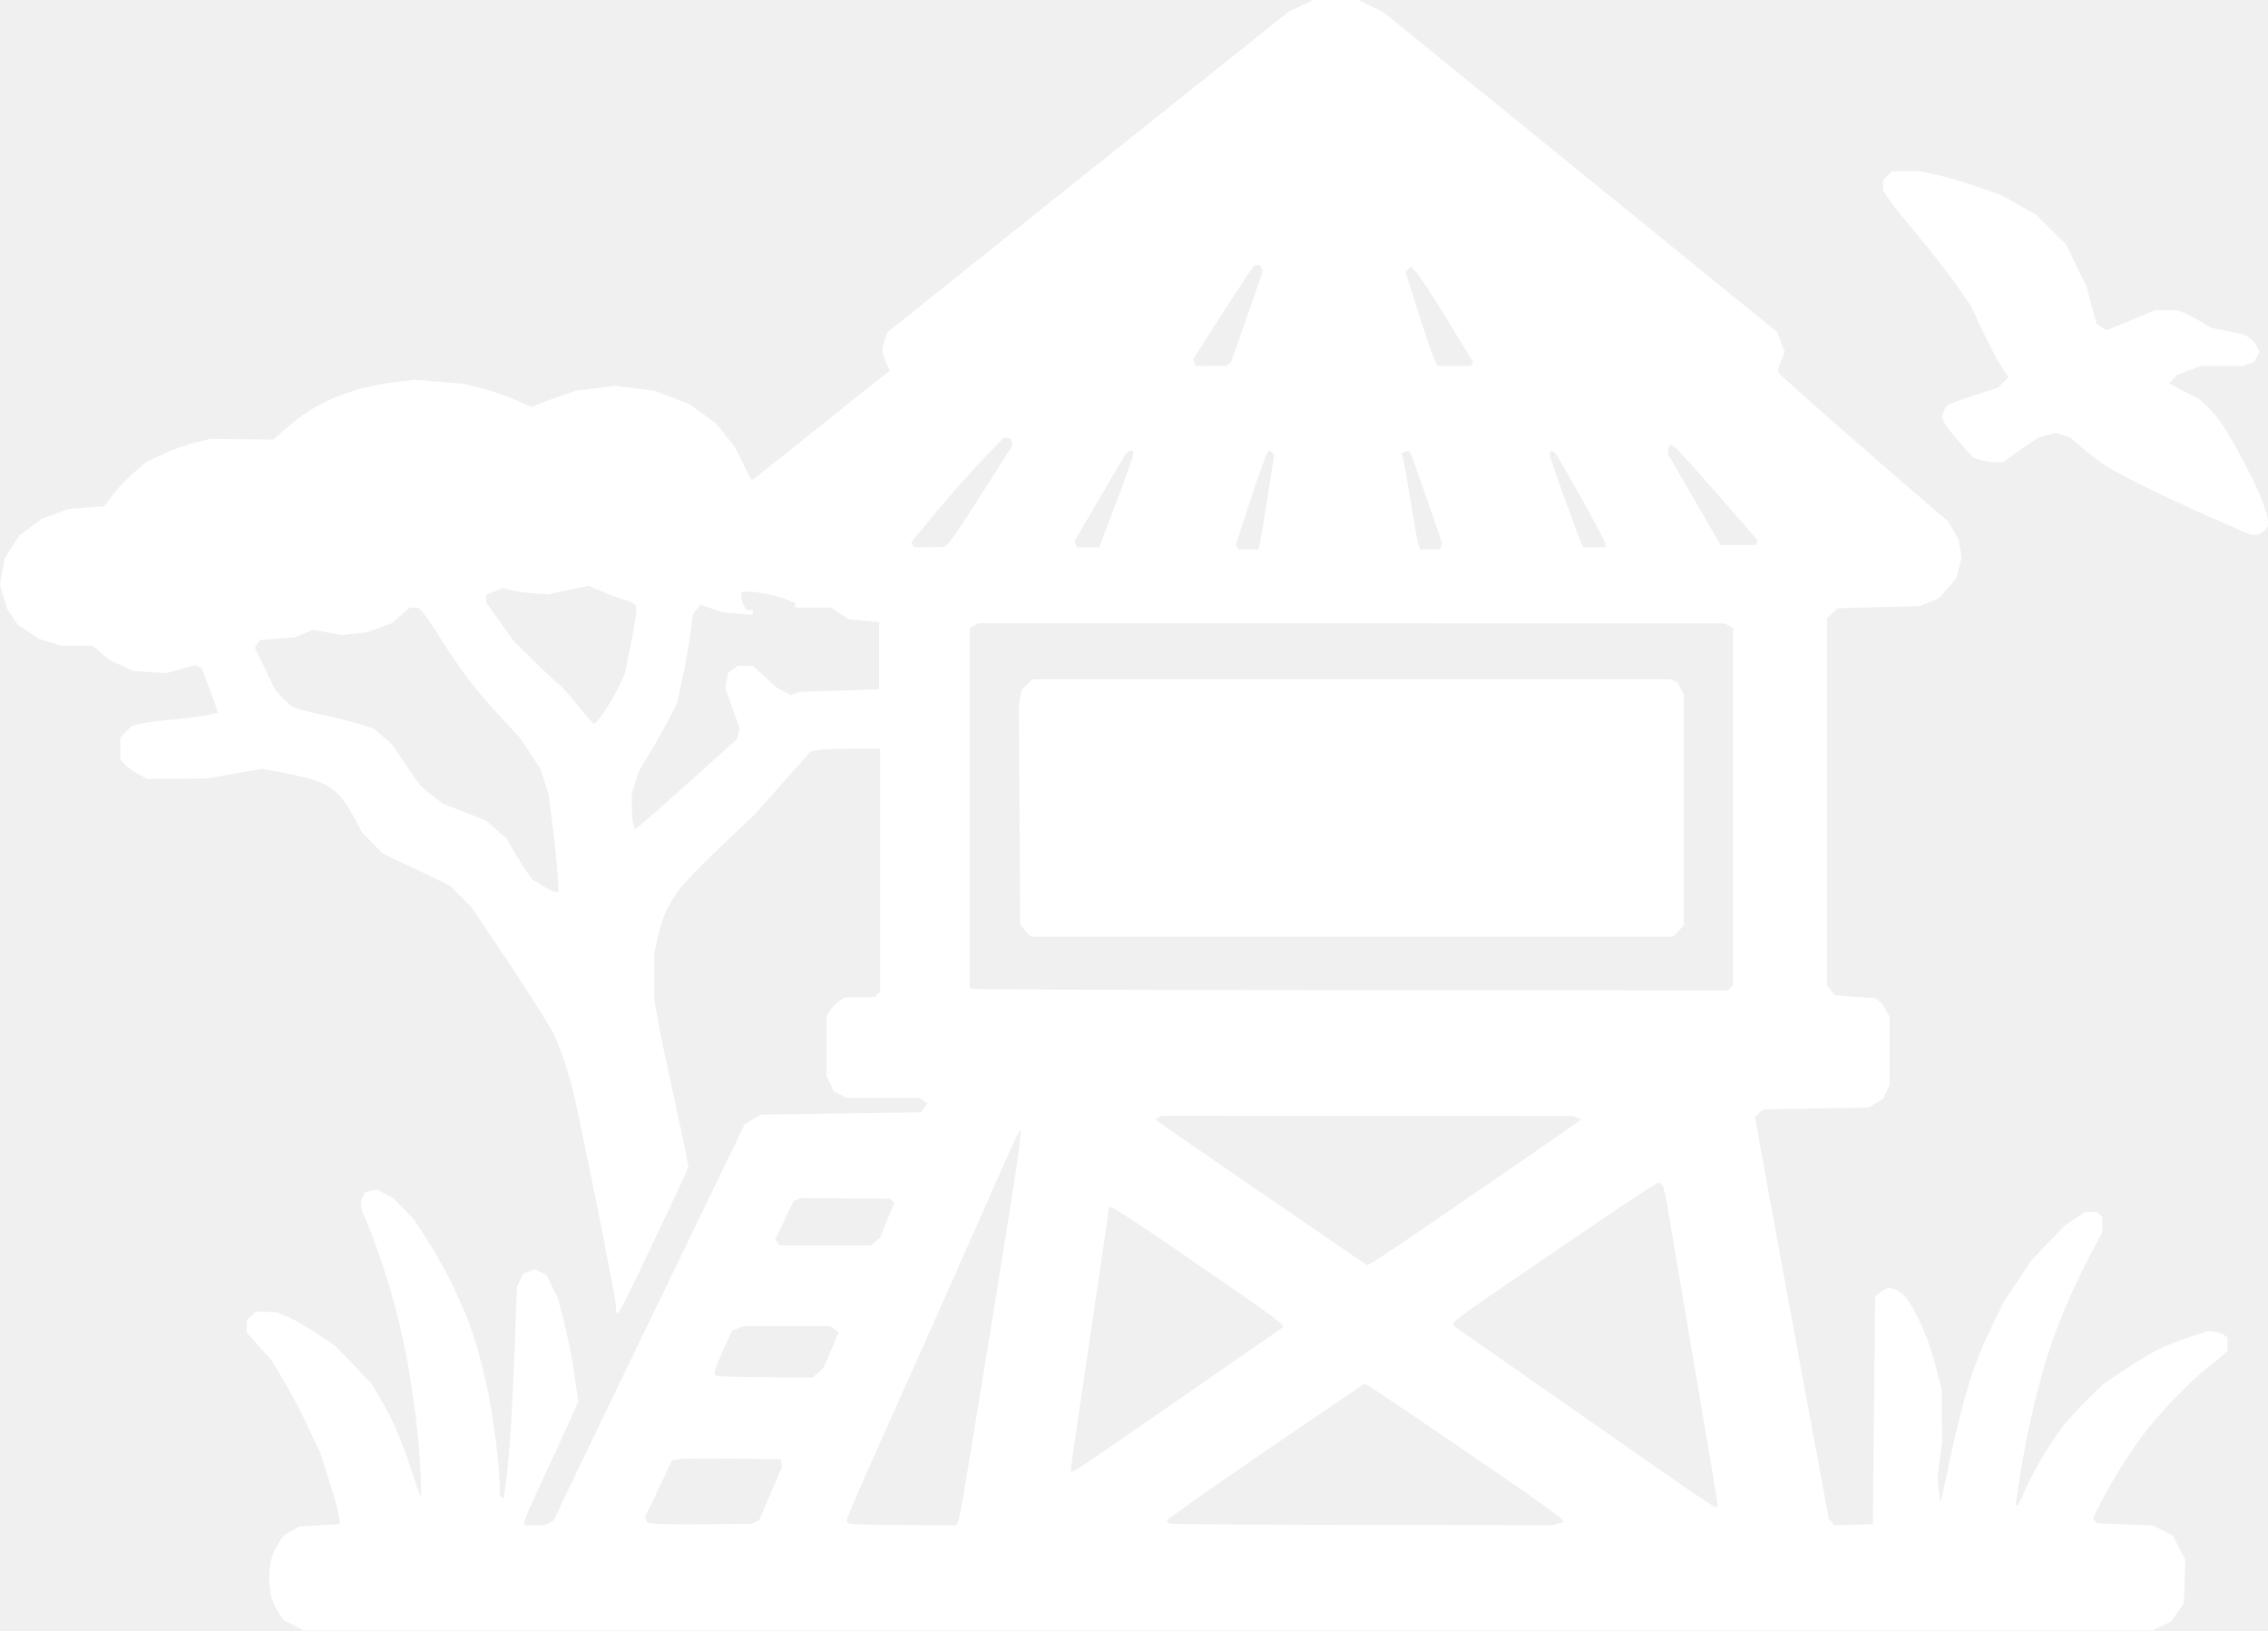
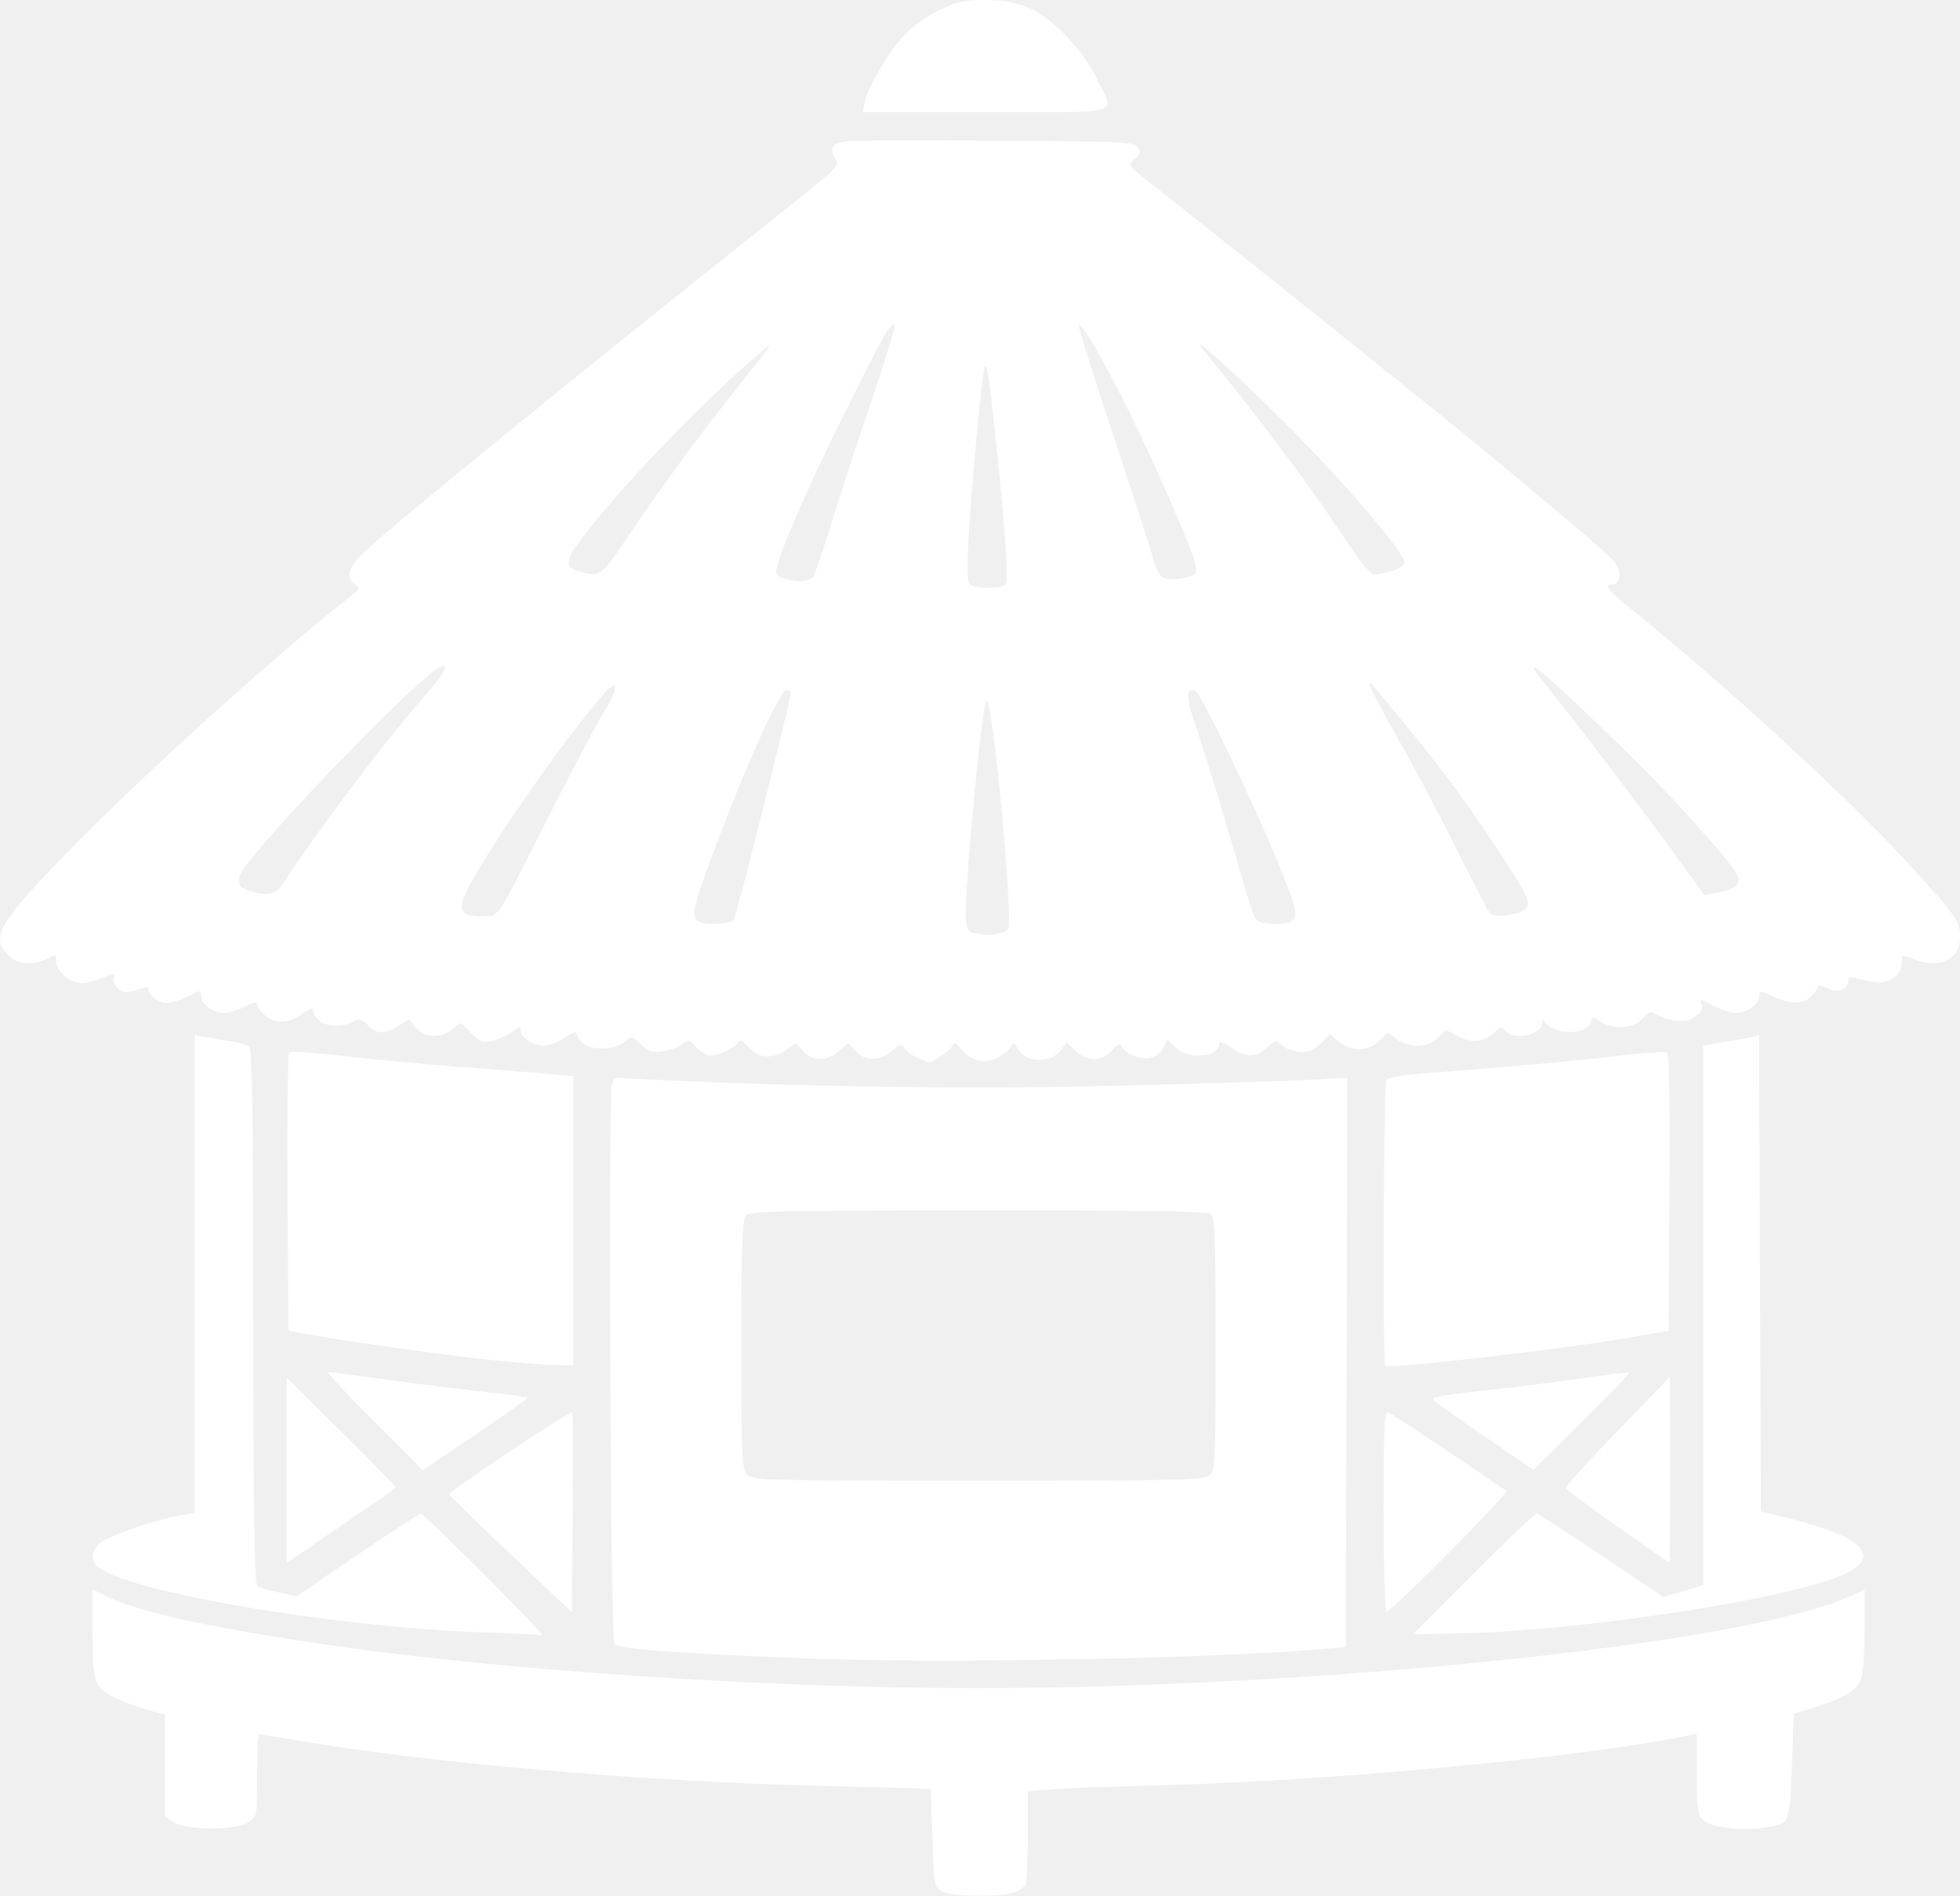
- <svg xmlns="http://www.w3.org/2000/svg" width="268.095mm" height="192.749mm" viewBox="0 0 268.095 192.749" version="1.1" id="svg1" xml:space="preserve">
+ <svg xmlns="http://www.w3.org/2000/svg" width="157.433mm" height="152.248mm" viewBox="0 0 157.433 152.248" version="1.1" id="svg1" xml:space="preserve">
  <defs id="defs1" />
-   <g id="layer1" transform="translate(-139.6281,-96.44146)">
-     <path style="fill:#ffffff;fill-opacity:1" d="m 174.352,288.594 -1.178,-0.595 -0.595,-0.895 c -0.327,-0.492 -0.714,-1.326 -0.861,-1.852 -0.146,-0.526 -0.266,-1.552 -0.266,-2.28 0,-0.728 0.12,-1.754 0.266,-2.28 0.146,-0.526 0.533,-1.353 0.859,-1.838 l 0.593,-0.881 0.925,-0.542 0.925,-0.542 2.381,-0.134 2.381,-0.134 -0.06,-0.807 c -0.033,-0.444 -0.55,-2.349 -1.15,-4.233 l -1.09,-3.427 -1.543,-3.238 c -0.848,-1.781 -2.143,-4.233 -2.878,-5.448 l -1.335,-2.21 -1.463,-1.639 -1.463,-1.639 v -0.743 -0.743 l 0.558,-0.504 0.557,-0.504 1.228,0.042 1.228,0.042 1.32,0.571 c 0.726,0.314 2.278,1.209 3.449,1.988 l 2.129,1.417 2.132,2.221 2.132,2.221 1.11,1.868 c 0.61,1.027 1.511,2.819 2.001,3.982 0.49,1.163 1.268,3.29 1.728,4.726 0.46,1.437 0.902,2.673 0.982,2.747 0.08,0.074 0.065,-1.353 -0.033,-3.172 -0.098,-1.819 -0.355,-4.71 -0.572,-6.424 -0.216,-1.714 -0.633,-4.453 -0.926,-6.085 -0.293,-1.633 -0.879,-4.338 -1.301,-6.011 -0.422,-1.673 -1.312,-4.631 -1.977,-6.573 -0.665,-1.942 -1.445,-3.991 -1.732,-4.554 -0.287,-0.563 -0.522,-1.274 -0.522,-1.581 0,-0.306 0.116,-0.774 0.258,-1.038 l 0.258,-0.481 0.669,-0.168 0.669,-0.168 0.992,0.513 0.992,0.513 1.231,1.278 1.231,1.278 1.53,2.365 c 0.841,1.301 2.088,3.503 2.771,4.895 0.683,1.391 1.546,3.304 1.917,4.25 0.372,0.946 0.982,2.777 1.356,4.069 0.374,1.292 0.916,3.554 1.205,5.027 0.288,1.473 0.705,4.163 0.925,5.978 0.22,1.815 0.4,3.921 0.4,4.681 v 1.381 l 0.233,0.144 0.233,0.144 0.29,-2.047 c 0.16,-1.126 0.419,-4.071 0.576,-6.544 0.157,-2.474 0.379,-7.181 0.493,-10.46 l 0.208,-5.963 0.373,-0.778 0.373,-0.778 0.72,-0.253 0.72,-0.253 0.672,0.36 0.672,0.36 0.663,1.354 0.663,1.354 0.778,3.079 c 0.428,1.694 0.966,4.441 1.196,6.105 l 0.418,3.026 -1.072,2.435 c -0.589,1.34 -2.023,4.445 -3.185,6.901 -1.162,2.456 -2.113,4.65 -2.113,4.875 v 0.409 h 1.208 1.208 l 0.522,-0.279 0.522,-0.279 1.282,-2.697 c 0.705,-1.484 3.149,-6.567 5.43,-11.296 2.282,-4.729 6.786,-14.052 10.01,-20.717 l 5.862,-12.118 0.935,-0.582 0.935,-0.582 9.48,-0.132 9.48,-0.132 0.384,-0.526 0.384,-0.526 -0.457,-0.334 -0.457,-0.334 h -4.328 -4.328 l -0.745,-0.385 -0.745,-0.385 -0.433,-0.912 -0.433,-0.912 0.002,-3.532 0.002,-3.532 0.511,-0.776 c 0.281,-0.427 0.787,-0.929 1.123,-1.115 l 0.611,-0.339 1.733,-0.009 1.733,-0.009 0.318,-0.318 0.318,-0.318 v -14.367 -14.367 h -3.274 c -1.801,0 -3.654,0.076 -4.118,0.169 l -0.843,0.169 -3.313,3.734 -3.313,3.734 -3.88,3.68 c -2.134,2.024 -4.344,4.286 -4.911,5.027 -0.567,0.741 -1.315,1.962 -1.663,2.713 -0.348,0.752 -0.805,2.18 -1.015,3.175 l -0.383,1.808 -0.005,2.677 -0.005,2.677 0.409,2.35 c 0.225,1.292 0.946,4.791 1.602,7.774 0.656,2.983 1.386,6.392 1.621,7.575 l 0.428,2.151 -0.554,1.288 c -0.305,0.709 -1.583,3.431 -2.841,6.051 -1.258,2.619 -2.833,5.923 -3.5,7.342 -0.667,1.419 -1.315,2.58 -1.438,2.58 h -0.225 v -0.708 c 0,-0.389 -1.014,-5.762 -2.254,-11.938 -1.24,-6.177 -2.544,-12.404 -2.899,-13.838 -0.355,-1.434 -0.999,-3.49 -1.431,-4.569 l -0.785,-1.962 -1.774,-2.873 c -0.975,-1.58 -3.179,-4.957 -4.897,-7.503 l -3.124,-4.631 -1.195,-1.19 -1.195,-1.19 -1.137,-0.578 c -0.625,-0.318 -2.431,-1.189 -4.012,-1.937 l -2.875,-1.358 -1.227,-1.238 -1.227,-1.238 -0.894,-1.72 c -0.492,-0.946 -1.265,-2.117 -1.718,-2.602 -0.453,-0.485 -1.167,-1.062 -1.586,-1.281 -0.419,-0.219 -1.312,-0.559 -1.984,-0.755 -0.673,-0.196 -2.22,-0.543 -3.438,-0.77 l -2.216,-0.414 -3.208,0.572 -3.208,0.572 -3.572,0.024 -3.572,0.024 -1.058,-0.567 c -0.582,-0.312 -1.296,-0.83 -1.587,-1.152 l -0.529,-0.585 v -1.274 -1.274 l 0.634,-0.675 0.634,-0.675 0.821,-0.254 c 0.452,-0.139 2.309,-0.391 4.128,-0.558 1.819,-0.168 3.76,-0.42 4.313,-0.562 l 1.006,-0.257 -0.182,-0.581 c -0.1,-0.32 -0.537,-1.513 -0.97,-2.652 l -0.788,-2.071 -0.368,-0.141 -0.368,-0.141 -1.705,0.461 -1.705,0.461 -1.946,-0.125 -1.946,-0.125 -1.453,-0.665 -1.453,-0.665 -0.949,-0.833 -0.949,-0.833 h -1.835 -1.835 l -1.345,-0.399 -1.345,-0.399 -1.276,-0.857 -1.276,-0.857 -0.609,-0.909 -0.609,-0.909 -0.426,-1.464 -0.426,-1.464 0.289,-1.554 0.289,-1.554 0.848,-1.321 0.848,-1.321 1.346,-1.002 1.346,-1.002 1.562,-0.574 1.562,-0.574 2.109,-0.163 2.109,-0.163 1.175,-1.513 c 0.646,-0.832 1.792,-2.021 2.547,-2.642 l 1.372,-1.13 1.9,-0.888 c 1.045,-0.488 2.712,-1.09 3.704,-1.339 l 1.804,-0.451 3.755,0.042 3.755,0.042 1.272,-1.131 c 0.699,-0.622 1.845,-1.52 2.545,-1.996 0.7,-0.476 2.035,-1.211 2.966,-1.633 0.931,-0.422 2.561,-1.004 3.621,-1.293 1.061,-0.289 2.917,-0.635 4.125,-0.768 l 2.196,-0.242 2.907,0.234 2.907,0.234 2.131,0.544 c 1.172,0.299 2.966,0.917 3.986,1.374 l 1.856,0.83 0.833,-0.348 c 0.458,-0.191 1.649,-0.629 2.647,-0.972 l 1.815,-0.624 2.303,-0.28 2.303,-0.28 2.339,0.291 2.339,0.291 2.069,0.798 2.069,0.798 1.578,1.162 1.578,1.162 1.114,1.401 1.114,1.401 0.916,1.918 c 0.504,1.055 0.973,1.918 1.043,1.918 0.07,0 3.648,-2.828 7.951,-6.284 4.303,-3.456 7.942,-6.362 8.087,-6.458 l 0.263,-0.174 -0.439,-0.925 c -0.241,-0.508 -0.439,-1.157 -0.439,-1.44 0,-0.284 0.13,-0.889 0.289,-1.345 l 0.289,-0.829 5.73,-4.589 c 3.152,-2.524 13.826,-11.058 23.722,-18.964 l 17.992,-14.374 1.455,-0.686 1.455,-0.686 h 2.646 2.646 l 1.455,0.688 1.455,0.688 4.539,3.677 c 2.496,2.023 8.866,7.195 14.155,11.495 5.289,4.3 13.742,11.17 18.784,15.268 l 9.168,7.45 0.441,1.154 0.441,1.154 -0.439,1.098 c -0.242,0.604 -0.398,1.205 -0.348,1.335 0.05,0.131 3.546,3.26 7.769,6.954 4.223,3.694 8.729,7.61 10.014,8.701 l 2.336,1.984 0.61,1.058 0.61,1.058 0.173,1.078 0.173,1.078 -0.311,1.235 -0.311,1.235 -1.023,1.162 -1.023,1.162 -1.129,0.469 -1.129,0.469 -4.874,0.124 -4.874,0.124 -0.616,0.616 -0.616,0.616 v 21.679 21.679 l 0.477,0.589 0.477,0.589 2.395,0.169 2.395,0.169 0.453,0.376 c 0.249,0.207 0.624,0.706 0.832,1.109 l 0.379,0.734 v 4.008 4.008 l -0.401,0.845 -0.401,0.845 -0.856,0.505 -0.856,0.505 -6.218,0.103 -6.218,0.103 -0.486,0.469 -0.486,0.469 2.406,13.199 c 1.323,7.259 2.829,15.461 3.345,18.226 0.517,2.765 1.397,7.501 1.957,10.525 l 1.018,5.498 0.331,0.398 0.331,0.398 2.275,-0.076 2.275,-0.076 0.132,-13.451 0.132,-13.451 0.625,-0.506 c 0.344,-0.278 0.82,-0.501 1.058,-0.496 0.239,0.005 0.692,0.154 1.007,0.331 0.315,0.177 0.805,0.619 1.089,0.983 0.284,0.364 0.83,1.284 1.214,2.045 0.384,0.761 0.93,2.011 1.212,2.778 0.282,0.767 0.775,2.407 1.096,3.644 l 0.582,2.249 0.012,3.043 0.012,3.043 -0.26,2.152 -0.26,2.152 0.151,1.42 0.151,1.42 0.174,-0.529 c 0.096,-0.291 0.427,-1.779 0.736,-3.307 0.309,-1.528 0.918,-4.207 1.353,-5.953 0.435,-1.746 1.153,-4.247 1.596,-5.556 0.443,-1.31 1.436,-3.695 2.208,-5.3 l 1.403,-2.919 1.675,-2.505 1.675,-2.505 1.954,-2.046 1.954,-2.046 1.205,-0.798 1.205,-0.798 h 0.695 0.695 l 0.318,0.318 0.318,0.318 v 0.882 0.882 l -1.44,2.703 c -0.792,1.486 -2.032,4.088 -2.755,5.781 -0.723,1.693 -1.731,4.372 -2.239,5.953 -0.508,1.581 -1.346,4.72 -1.862,6.976 -0.516,2.256 -1.165,5.619 -1.442,7.474 l -0.503,3.373 h 0.195 c 0.107,0 0.46,-0.653 0.783,-1.45 0.324,-0.798 1.187,-2.494 1.919,-3.77 0.732,-1.276 1.879,-3.034 2.551,-3.907 0.672,-0.873 2.054,-2.4 3.073,-3.393 l 1.852,-1.805 2.363,-1.588 c 1.299,-0.874 3.085,-1.956 3.969,-2.406 0.883,-0.449 2.612,-1.143 3.841,-1.542 l 2.235,-0.724 0.77,0.097 c 0.423,0.054 0.936,0.235 1.139,0.403 l 0.369,0.306 v 0.761 0.761 l -0.49,0.463 c -0.27,0.255 -1.161,0.986 -1.982,1.625 -0.82,0.639 -2.535,2.246 -3.811,3.572 -1.276,1.326 -2.986,3.303 -3.799,4.394 -0.814,1.091 -2.152,3.104 -2.974,4.471 -0.822,1.368 -1.81,3.131 -2.195,3.917 l -0.7,1.43 0.273,0.273 0.273,0.273 3.271,0.123 3.271,0.123 1.191,0.587 1.191,0.587 0.747,1.45 0.747,1.45 -0.094,2.548 -0.094,2.548 -0.749,1.081 -0.749,1.081 -1.112,0.538 -1.112,0.538 H 284.796 175.531 Z m 54.556,-12.211 0.441,-0.198 1.361,-3.172 1.361,-3.172 -0.086,-0.446 -0.086,-0.446 -5.817,-0.075 c -3.2,-0.041 -6.09,-0.008 -6.423,0.074 l -0.606,0.149 -1.585,3.353 -1.585,3.353 0.125,0.326 0.125,0.326 0.875,0.121 c 0.481,0.067 3.256,0.095 6.167,0.064 l 5.292,-0.057 z m 23.93,0.06 c 0.106,-0.171 0.475,-1.987 0.82,-4.035 0.345,-2.048 1.813,-11.023 3.261,-19.945 1.449,-8.922 2.815,-17.602 3.036,-19.289 0.221,-1.687 0.357,-3.113 0.302,-3.168 -0.055,-0.055 -0.702,1.243 -1.436,2.885 -0.735,1.642 -2.91,6.557 -4.834,10.923 -1.924,4.366 -4.837,10.914 -6.473,14.552 -1.636,3.638 -4.061,9.068 -5.388,12.067 -1.327,2.999 -2.413,5.579 -2.413,5.733 0,0.154 0.149,0.34 0.331,0.413 0.182,0.073 3.092,0.143 6.467,0.154 l 6.136,0.021 z m 70.956,0.142 0.606,-0.162 -0.097,-0.297 c -0.053,-0.163 -2.052,-1.654 -4.443,-3.313 -2.39,-1.659 -7.475,-5.146 -11.299,-7.75 -3.824,-2.604 -7.116,-4.797 -7.316,-4.874 l -0.363,-0.139 -4.193,2.838 c -2.306,1.561 -7.557,5.152 -11.668,7.979 -4.111,2.827 -7.474,5.24 -7.474,5.363 0,0.122 0.208,0.277 0.463,0.343 0.255,0.067 10.524,0.133 22.82,0.148 l 22.357,0.027 z m 18.841,-2.318 c 0,-0.204 -0.242,-1.781 -0.538,-3.506 -0.296,-1.724 -1.543,-9.088 -2.77,-16.364 -1.227,-7.276 -2.403,-14.206 -2.613,-15.399 -0.21,-1.193 -0.458,-2.295 -0.553,-2.447 -0.094,-0.153 -0.318,-0.278 -0.496,-0.278 -0.178,0 -2.906,1.756 -6.061,3.903 -3.155,2.146 -7.795,5.308 -10.31,7.025 -2.515,1.717 -5.278,3.622 -6.14,4.233 -0.862,0.611 -1.611,1.244 -1.664,1.407 l -0.097,0.296 5.501,3.84 c 3.025,2.112 5.992,4.181 6.593,4.599 0.601,0.418 3.728,2.605 6.95,4.861 3.222,2.256 7.195,5.02 8.83,6.142 1.634,1.123 3.061,2.045 3.17,2.051 0.109,0.005 0.198,-0.157 0.198,-0.361 z m -74.609,-4.834 c 0.798,-0.534 5.321,-3.655 10.051,-6.936 4.729,-3.281 9.639,-6.684 10.911,-7.562 l 2.312,-1.597 -0.08,-0.265 c -0.044,-0.146 -1.858,-1.504 -4.032,-3.018 -2.173,-1.514 -6.622,-4.58 -9.886,-6.813 -3.264,-2.233 -6.08,-4.06 -6.259,-4.06 h -0.325 l -0.184,1.389 c -0.101,0.764 -1.052,7.223 -2.114,14.354 -1.062,7.131 -2,13.53 -2.085,14.221 l -0.155,1.257 h 0.197 c 0.108,0 0.85,-0.437 1.649,-0.971 z m -31.67,-10.737 0.642,-0.595 0.887,-2.077 0.887,-2.077 -0.507,-0.371 -0.507,-0.371 h -5.092 -5.092 l -0.696,0.265 -0.696,0.265 -1.041,2.254 c -0.573,1.24 -1.041,2.422 -1.041,2.626 v 0.373 l 0.463,0.121 c 0.255,0.067 2.867,0.135 5.806,0.152 l 5.343,0.031 z m 68.311,-14.839 c 1.31,-0.876 6.608,-4.505 11.774,-8.064 5.166,-3.559 9.553,-6.598 9.749,-6.753 l 0.356,-0.283 -0.489,-0.192 -0.489,-0.192 -24.342,-0.015 -24.342,-0.015 -0.351,0.223 -0.351,0.223 1.674,1.184 c 0.921,0.651 5.306,3.671 9.744,6.711 4.438,3.039 9.319,6.382 10.847,7.427 l 2.777,1.901 0.53,-0.281 c 0.292,-0.154 1.602,-0.998 2.912,-1.874 z m -61.561,-0.639 0.542,-0.463 0.852,-2.062 0.852,-2.062 -0.241,-0.241 -0.241,-0.241 -5.291,-0.036 -5.291,-0.036 -0.423,0.168 -0.423,0.168 -1.092,2.283 -1.092,2.283 0.29,0.35 0.29,0.35 h 5.362 5.362 z m 101.064,-30.017 0.318,-0.318 v -21.104 -21.104 l -0.501,-0.268 -0.501,-0.268 -44.094,-0.009 -44.094,-0.009 -0.517,0.277 -0.517,0.277 v 21.268 21.268 l 0.331,0.133 c 0.182,0.073 20.339,0.143 44.794,0.154 l 44.463,0.021 z m -83.311,-6.715 -0.641,-0.683 -0.078,-13.01 -0.078,-13.01 0.162,-0.889 0.162,-0.889 0.632,-0.632 0.632,-0.632 h 37.694 37.694 l 0.428,0.164 0.428,0.164 0.387,0.749 0.387,0.749 v 13.651 13.651 l -0.649,0.649 -0.649,0.649 H 299.434 261.501 Z M 205.497,199.43 c -0.09,-1.346 -0.358,-3.933 -0.595,-5.748 l -0.431,-3.301 -0.469,-1.507 -0.469,-1.507 -1.264,-1.901 -1.264,-1.901 -2.203,-2.36 c -1.212,-1.298 -2.921,-3.303 -3.799,-4.456 -0.878,-1.153 -2.321,-3.264 -3.207,-4.69 -0.886,-1.427 -1.859,-2.862 -2.162,-3.189 l -0.55,-0.595 h -0.507 -0.507 l -1.079,0.924 -1.079,0.924 -1.439,0.538 -1.439,0.538 -1.532,0.16 -1.532,0.16 -1.68,-0.315 -1.68,-0.315 -1.058,0.449 -1.058,0.449 -2.089,0.162 -2.089,0.162 -0.285,0.454 -0.285,0.454 1.183,2.444 1.183,2.444 0.767,0.886 c 0.422,0.488 1.078,1.047 1.459,1.244 0.38,0.197 1.94,0.617 3.466,0.933 1.526,0.316 3.502,0.808 4.392,1.093 l 1.617,0.518 1.052,0.9 1.052,0.9 1.498,2.199 c 0.824,1.21 1.647,2.387 1.829,2.617 0.182,0.23 0.882,0.837 1.556,1.349 l 1.225,0.932 2.52,0.977 2.52,0.977 1.22,1.074 1.22,1.074 0.706,1.231 c 0.388,0.677 1.055,1.748 1.481,2.38 l 0.774,1.149 1.213,0.769 c 0.667,0.423 1.386,0.769 1.598,0.769 h 0.385 z m 13.111,-8.312 c 2.075,-1.843 4.759,-4.247 5.964,-5.341 l 2.19,-1.991 0.155,-0.618 0.155,-0.618 -0.854,-2.37 -0.854,-2.37 0.173,-0.924 0.173,-0.924 0.577,-0.404 0.577,-0.404 h 0.873 0.873 l 1.251,1.124 c 0.688,0.618 1.31,1.197 1.383,1.286 0.073,0.089 0.53,0.365 1.016,0.614 l 0.884,0.453 0.439,-0.197 0.439,-0.197 4.763,-0.153 4.763,-0.153 v -3.969 -3.969 l -1.809,-0.179 -1.809,-0.179 -1.029,-0.681 -1.029,-0.681 h -2.122 -2.122 v -0.269 -0.269 l -0.86,-0.365 c -0.473,-0.201 -1.455,-0.492 -2.183,-0.647 -0.728,-0.155 -1.621,-0.3 -1.984,-0.322 -0.364,-0.022 -0.81,-0.027 -0.992,-0.011 l -0.331,0.029 v 0.547 c 0,0.301 0.123,0.777 0.274,1.058 l 0.274,0.512 h 0.388 0.388 v 0.303 0.303 l -1.786,-0.157 -1.786,-0.157 -1.301,-0.451 -1.301,-0.451 -0.444,0.549 -0.444,0.549 -0.324,2.468 c -0.178,1.357 -0.603,3.731 -0.943,5.274 l -0.619,2.806 -0.791,1.56 c -0.435,0.858 -1.461,2.691 -2.281,4.073 l -1.49,2.514 -0.388,1.305 -0.388,1.305 0.004,1.473 c 0.002,0.81 0.075,1.741 0.163,2.069 0.088,0.327 0.204,0.595 0.258,0.595 0.054,0 1.796,-1.508 3.872,-3.351 z m -7.456,-10.694 c 0.601,-0.885 1.371,-2.224 1.711,-2.977 l 0.618,-1.367 0.681,-3.338 c 0.374,-1.836 0.681,-3.637 0.681,-4.003 v -0.665 l -0.332,-0.276 c -0.183,-0.152 -0.689,-0.364 -1.124,-0.472 -0.436,-0.108 -1.566,-0.521 -2.512,-0.917 l -1.72,-0.721 -2.381,0.51 -2.381,0.51 -1.88,-0.151 c -1.034,-0.083 -2.23,-0.251 -2.658,-0.374 l -0.777,-0.223 -0.981,0.391 -0.981,0.391 v 0.467 0.467 l 1.605,2.257 1.605,2.257 2.439,2.409 c 1.342,1.325 2.674,2.573 2.96,2.774 0.287,0.201 1.294,1.33 2.239,2.509 0.945,1.179 1.803,2.146 1.907,2.147 0.104,0.001 0.68,-0.722 1.281,-1.607 z m 77.352,-19.491 c 0.079,-0.255 0.504,-2.779 0.944,-5.609 l 0.8,-5.146 -0.242,-0.242 -0.242,-0.242 -0.258,0.16 c -0.142,0.088 -1.053,2.6 -2.025,5.583 l -1.767,5.423 0.166,0.268 0.166,0.268 h 1.157 1.157 z m 21.474,0.113 0.134,-0.35 -1.847,-5.367 c -1.016,-2.952 -1.908,-5.429 -1.983,-5.504 -0.075,-0.075 -0.332,-0.061 -0.572,0.031 l -0.436,0.167 0.168,0.437 c 0.092,0.24 0.512,2.591 0.932,5.223 0.42,2.633 0.846,4.995 0.947,5.25 l 0.182,0.463 h 1.171 1.171 z m -58.326,-0.259 c 0.236,-0.18 2.056,-2.882 4.043,-6.005 l 3.613,-5.678 -0.077,-0.4 -0.077,-0.4 -0.417,-0.08 -0.417,-0.08 -2.491,2.595 c -1.37,1.427 -3.682,4.022 -5.138,5.766 -1.456,1.744 -2.805,3.373 -2.999,3.622 l -0.352,0.451 0.171,0.276 0.171,0.276 1.77,-0.008 1.77,-0.008 z M 270.093,159.742 c 0.286,-0.764 1.188,-3.149 2.003,-5.299 0.816,-2.151 1.483,-4.085 1.483,-4.299 v -0.389 h -0.333 c -0.183,0 -0.463,0.208 -0.622,0.463 -0.159,0.255 -1.566,2.645 -3.127,5.312 l -2.838,4.849 0.144,0.376 0.144,0.376 h 1.312 1.312 z m 59.313,1.026 c 0,-0.2 -1.259,-2.61 -2.799,-5.355 -1.539,-2.746 -2.923,-5.142 -3.075,-5.325 -0.152,-0.183 -0.381,-0.333 -0.509,-0.333 -0.128,0 -0.232,0.169 -0.232,0.376 0,0.207 0.843,2.674 1.873,5.483 1.03,2.809 1.93,5.199 2,5.313 l 0.127,0.206 h 1.307 1.307 z m 17.857,-0.161 0.161,-0.26 -4.432,-5.09 c -2.438,-2.8 -4.735,-5.35 -5.105,-5.669 l -0.672,-0.578 -0.2,0.124 c -0.11,0.068 -0.199,0.325 -0.199,0.571 l 0.002,0.447 2.062,3.572 c 1.134,1.965 2.528,4.376 3.098,5.358 l 1.035,1.786 h 2.045 2.045 z m -62.415,-21.109 0.289,-0.194 1.879,-5.376 1.879,-5.376 -0.146,-0.379 -0.145,-0.379 h -0.36 -0.361 l -1.287,1.918 c -0.708,1.055 -2.331,3.558 -3.606,5.562 l -2.319,3.643 0.15,0.392 0.15,0.392 1.794,-0.004 1.794,-0.004 z m 28.786,-0.015 0.134,-0.217 -3.053,-5.008 c -1.679,-2.755 -3.338,-5.302 -3.687,-5.66 l -0.634,-0.652 -0.316,0.316 -0.316,0.316 1.536,4.834 c 0.845,2.659 1.703,5.161 1.907,5.561 l 0.371,0.728 h 1.962 1.962 z m 91.972,20.141 c -0.218,-0.076 -2.421,-1.033 -4.895,-2.129 -2.474,-1.095 -6.046,-2.764 -7.938,-3.71 -1.892,-0.945 -3.93,-2.055 -4.529,-2.467 -0.599,-0.412 -1.72,-1.287 -2.49,-1.944 l -1.4,-1.195 -0.866,-0.286 -0.866,-0.286 -1.013,0.273 -1.013,0.273 -1.187,0.803 c -0.653,0.442 -1.591,1.1 -2.086,1.462 l -0.899,0.658 h -0.98 c -0.539,0 -1.345,-0.127 -1.79,-0.283 l -0.811,-0.283 -1.606,-1.808 c -0.884,-0.994 -1.712,-2.087 -1.841,-2.429 l -0.234,-0.622 0.201,-0.538 c 0.111,-0.296 0.363,-0.658 0.562,-0.804 0.198,-0.146 1.6,-0.662 3.116,-1.147 l 2.756,-0.881 0.63,-0.63 0.63,-0.63 -0.784,-1.139 c -0.431,-0.627 -1.437,-2.523 -2.235,-4.215 l -1.451,-3.076 -1.607,-2.333 c -0.884,-1.283 -2.998,-4 -4.699,-6.037 -1.7,-2.037 -3.31,-4.061 -3.578,-4.498 l -0.487,-0.794 -9.9e-4,-0.595 -9.9e-4,-0.595 0.529,-0.529 0.529,-0.529 h 1.599 1.599 l 2.012,0.416 c 1.107,0.229 3.308,0.872 4.891,1.43 l 2.879,1.014 2.038,1.15 2.038,1.15 1.771,1.757 1.771,1.757 1.201,2.477 1.201,2.477 0.588,2.209 0.588,2.209 0.581,0.381 0.581,0.381 1.287,-0.515 c 0.708,-0.284 2.002,-0.821 2.875,-1.195 l 1.587,-0.679 1.323,0.014 1.323,0.014 0.794,0.311 c 0.437,0.171 1.334,0.634 1.993,1.03 l 1.2,0.719 1.97,0.414 1.97,0.414 0.613,0.402 c 0.337,0.221 0.739,0.678 0.893,1.016 l 0.28,0.614 -0.308,0.575 -0.308,0.575 -0.663,0.252 -0.663,0.252 h -2.486 -2.486 l -1.429,0.535 -1.429,0.535 -0.452,0.499 -0.452,0.499 1.847,0.971 1.847,0.971 0.986,0.972 c 0.542,0.535 1.366,1.567 1.832,2.295 0.465,0.728 1.453,2.454 2.195,3.836 0.742,1.382 1.715,3.426 2.161,4.542 0.447,1.116 0.812,2.313 0.812,2.661 v 0.633 l -0.331,0.421 c -0.182,0.231 -0.569,0.482 -0.86,0.556 -0.291,0.074 -0.708,0.074 -0.926,-0.002 z" id="path5" />
+   <g id="layer1" transform="translate(-26.97272,-70.52745)">
+     <path style="fill:#ffffff;fill-opacity:1" d="m 102.658,222.437 c -0.651,-0.329 -0.663,-0.394 -0.794,-4.292 l -0.132,-3.958 -1.323,-0.042 c -0.728,-0.023 -4.299,-0.115 -7.938,-0.206 -13.961,-0.346 -30.979,-1.826 -41.437,-3.603 -1.69,-0.287 -3.148,-0.522 -3.241,-0.522 -0.093,0 -0.169,1.486 -0.169,3.301 0,3.296 -10e-4,3.302 -0.716,3.77 -1.003,0.657 -4.986,0.649 -5.994,-0.012 l -0.698,-0.457 v -4.088 -4.088 l -1.521,-0.438 c -0.837,-0.241 -1.96,-0.659 -2.496,-0.93 -1.663,-0.84 -1.803,-1.244 -1.803,-5.195 v -3.52 l 0.837,0.433 c 2.594,1.341 8.348,2.624 18.213,4.058 14.073,2.046 35.261,3.458 51.858,3.456 27.623,-0.004 61.559,-3.535 70.047,-7.289 l 1.39,-0.615 v 3.28 c 0,1.915 -0.127,3.559 -0.305,3.95 -0.411,0.901 -1.319,1.456 -3.531,2.157 l -1.852,0.587 -0.138,3.928 c -0.143,4.087 -0.279,4.752 -1.011,4.957 -2.18,0.612 -5.355,0.404 -6.162,-0.402 -0.428,-0.428 -0.494,-0.922 -0.494,-3.69 v -3.196 l -0.728,0.151 c -8.452,1.752 -28.682,3.645 -42.664,3.994 -3.274,0.082 -6.935,0.215 -8.136,0.296 l -2.183,0.147 -0.004,3.614 c -0.002,1.988 -0.091,3.745 -0.198,3.905 -0.433,0.648 -1.465,0.899 -3.683,0.896 -1.345,-0.002 -2.613,-0.145 -2.994,-0.338 z M 92.145,203.73 C 81.66,203.334 76.626,202.96 76.32,202.555 76.015,202.151 75.818,158.853 76.116,157.719 l 0.166,-0.634 3.465,0.166 c 12.227,0.586 25.865,0.755 37.391,0.465 6.661,-0.168 13.451,-0.379 15.089,-0.469 l 2.978,-0.164 -0.068,22.86 -0.068,22.86 -2.117,0.182 c -8.703,0.747 -30.312,1.141 -40.809,0.745 z m 31.99,-14.726 c 0.453,-0.41 0.484,-1.09 0.484,-10.551 0,-8.348 -0.065,-10.167 -0.371,-10.421 -0.274,-0.227 -5.148,-0.304 -18.719,-0.294 -16.872,0.012 -18.375,0.049 -18.679,0.458 -0.251,0.337 -0.331,2.842 -0.331,10.361 0,8.856 0.047,9.968 0.438,10.4 0.416,0.46 1.34,0.484 18.566,0.484 16.497,0 18.172,-0.039 18.612,-0.438 z m -58.915,12.594 c -11.772,-0.451 -28.06,-3.255 -30.361,-5.226 -0.627,-0.538 -0.582,-1.241 0.122,-1.897 0.609,-0.567 4.541,-1.929 6.493,-2.249 l 1.124,-0.184 v -19.188 -19.188 l 0.86,0.155 c 0.473,0.085 1.396,0.234 2.051,0.33 0.655,0.097 1.326,0.282 1.491,0.411 0.22,0.172 0.304,6.014 0.315,21.701 0.011,15.755 0.095,21.515 0.316,21.651 0.166,0.102 0.942,0.33 1.726,0.505 l 1.424,0.319 4.884,-3.324 c 2.686,-1.828 4.983,-3.324 5.105,-3.324 0.122,0 2.422,2.203 5.111,4.895 2.689,2.692 4.772,4.875 4.628,4.851 -0.144,-0.024 -2.524,-0.13 -5.289,-0.236 z m 80.08,-4.659 c 2.665,-2.668 4.952,-4.851 5.082,-4.851 0.13,0 2.478,1.508 5.219,3.352 l 4.982,3.352 1.597,-0.484 1.597,-0.484 v -21.649 -21.649 l 0.595,-0.122 c 0.327,-0.067 1.072,-0.197 1.654,-0.288 0.582,-0.091 1.325,-0.23 1.652,-0.308 l 0.594,-0.142 0.068,19.12 0.068,19.12 2.514,0.631 c 5.763,1.447 7.255,3.06 4.116,4.448 -4.455,1.97 -20.768,4.487 -30.528,4.71 l -4.055,0.093 z m -77.302,-1.576 c -2.692,-2.55 -4.921,-4.717 -4.953,-4.815 -0.07,-0.216 9.72,-6.746 9.878,-6.588 0.061,0.061 0.079,3.694 0.04,8.075 l -0.07,7.964 z m 70.115,-3.414 c 0,-7.152 0.048,-8.102 0.402,-7.966 0.309,0.119 4.689,3.027 9.463,6.284 0.217,0.148 -9.053,9.507 -9.622,9.714 -0.143,0.052 -0.242,-3.23 -0.242,-8.032 z m -88.106,-3.337 v -7.445 l 4.366,4.321 c 2.401,2.377 4.364,4.387 4.362,4.468 -0.002,0.081 -0.389,0.402 -0.86,0.713 -0.471,0.312 -2.434,1.651 -4.362,2.977 l -3.506,2.41 z m 106.897,4.528 c -2.253,-1.579 -4.129,-2.971 -4.169,-3.093 -0.041,-0.122 1.827,-2.183 4.151,-4.581 l 4.225,-4.359 0.011,7.474 c 0.006,4.111 -0.019,7.465 -0.055,7.452 -0.036,-0.012 -1.909,-1.314 -4.162,-2.894 z m -99.911,-8.487 c -2.165,-2.169 -3.819,-3.943 -3.675,-3.943 0.144,1e-4 2.345,0.289 4.891,0.643 2.547,0.353 6.089,0.792 7.871,0.973 1.783,0.182 3.237,0.399 3.233,0.482 -0.005,0.083 -1.893,1.419 -4.196,2.97 l -4.188,2.819 z m 89.323,1.301 c -2.11,-1.441 -3.987,-2.77 -4.17,-2.953 -0.268,-0.266 0.516,-0.423 3.969,-0.791 2.366,-0.253 5.951,-0.702 7.967,-0.998 2.015,-0.296 3.708,-0.495 3.761,-0.442 0.053,0.053 -1.655,1.831 -3.797,3.95 l -3.893,3.854 z m -8.078,-5.738 c -0.207,-0.207 -0.13,-22.635 0.079,-22.957 0.107,-0.165 1.147,-0.373 2.311,-0.464 7.973,-0.62 12.935,-1.068 16.206,-1.461 2.074,-0.249 3.891,-0.379 4.038,-0.288 0.175,0.108 0.243,4.002 0.198,11.26 l -0.069,11.095 -3.307,0.574 c -5.335,0.926 -19.176,2.519 -19.455,2.24 z m -71.694,-0.453 c -3.584,-0.37 -11.713,-1.504 -14.684,-2.049 l -1.72,-0.315 -0.069,-11.094 c -0.038,-6.102 0.022,-11.175 0.132,-11.274 0.111,-0.099 2.047,0.035 4.302,0.298 2.256,0.263 6.542,0.664 9.525,0.892 2.983,0.228 6.228,0.486 7.21,0.573 l 1.786,0.159 v 11.615 11.615 l -1.521,-0.032 c -0.837,-0.017 -3.069,-0.191 -4.961,-0.386 z m 34.061,-24.32 c -0.475,-0.206 -0.934,-0.559 -1.02,-0.783 -0.131,-0.341 -0.286,-0.299 -0.942,0.254 -1.013,0.852 -2.171,0.863 -2.946,0.027 l -0.588,-0.634 -0.737,0.634 c -0.967,0.832 -2.16,0.831 -2.903,-0.003 l -0.568,-0.638 -0.734,0.523 c -1.102,0.784 -2.282,0.721 -3.043,-0.164 -0.557,-0.648 -0.669,-0.685 -0.948,-0.318 -0.334,0.439 -1.537,0.969 -2.198,0.969 -0.215,0 -0.696,-0.305 -1.069,-0.677 -0.633,-0.633 -0.708,-0.649 -1.158,-0.242 -0.264,0.239 -0.957,0.499 -1.54,0.577 -0.9,0.121 -1.165,0.035 -1.768,-0.567 -0.664,-0.664 -0.74,-0.681 -1.19,-0.274 -0.728,0.659 -2.492,0.812 -3.294,0.286 -0.367,-0.24 -0.667,-0.609 -0.667,-0.82 0,-0.284 -0.247,-0.215 -0.963,0.271 -0.53,0.359 -1.277,0.653 -1.661,0.653 -0.844,0 -1.874,-0.673 -1.874,-1.224 0,-0.323 -0.149,-0.294 -0.771,0.149 -0.424,0.302 -1.134,0.622 -1.577,0.71 -0.665,0.133 -0.949,0.017 -1.632,-0.665 l -0.826,-0.826 -0.675,0.531 c -0.965,0.759 -2.287,0.696 -2.945,-0.139 l -0.527,-0.67 -0.881,0.537 c -1.135,0.692 -1.691,0.679 -2.428,-0.058 -0.522,-0.522 -0.678,-0.556 -1.245,-0.268 -1.355,0.686 -3.162,0.143 -3.162,-0.95 0,-0.195 -0.281,-0.112 -0.728,0.216 -1.153,0.846 -2.203,0.941 -3.047,0.278 -0.398,-0.313 -0.723,-0.726 -0.723,-0.918 0,-0.262 -0.245,-0.224 -0.982,0.151 -0.54,0.275 -1.288,0.501 -1.661,0.501 -0.897,0 -1.855,-0.694 -1.855,-1.343 0,-0.514 -0.012,-0.514 -1.048,0.015 -0.576,0.294 -1.342,0.535 -1.701,0.535 -0.665,0 -1.485,-0.61 -1.485,-1.106 0,-0.151 -0.19,-0.201 -0.421,-0.112 -1.139,0.437 -1.641,0.44 -2.069,0.012 -0.248,-0.248 -0.387,-0.613 -0.311,-0.813 0.173,-0.45 0.165,-0.45 -0.994,0.034 -0.522,0.218 -1.235,0.397 -1.584,0.397 -0.89,0 -2.029,-0.967 -2.029,-1.723 0,-0.599 -0.032,-0.61 -0.728,-0.247 -1.128,0.588 -2.372,0.482 -3.121,-0.267 -1.462,-1.462 -0.8,-2.596 4.939,-8.468 5.987,-6.125 16.24,-15.395 22.468,-20.313 0.824,-0.651 0.869,-0.752 0.453,-1.005 -0.78,-0.475 -0.542,-1.393 0.661,-2.544 2.185,-2.09 17.005,-14.158 32.702,-26.629 5.48,-4.354 5.585,-4.456 5.199,-5.045 -0.318,-0.486 -0.331,-0.687 -0.065,-1.05 0.303,-0.412 1.296,-0.443 12.207,-0.379 11.142,0.065 11.896,0.099 12.171,0.549 0.237,0.387 0.184,0.57 -0.274,0.946 -0.566,0.465 -0.562,0.471 1.587,2.158 6.207,4.871 23.325,18.591 26.912,21.57 8.674,7.205 10.102,8.455 10.323,9.036 0.274,0.722 0.058,1.397 -0.447,1.397 -0.696,0 -0.366,0.439 1.408,1.872 7.854,6.346 17.608,15.304 22.47,20.635 3.832,4.201 4.042,4.503 4.055,5.824 0.018,1.808 -1.719,2.597 -3.803,1.727 -0.87,-0.364 -0.884,-0.358 -0.884,0.315 0,1.007 -1.018,1.731 -2.179,1.55 -0.512,-0.08 -1.198,-0.225 -1.525,-0.322 -0.441,-0.131 -0.595,-0.069 -0.595,0.241 0,0.692 -0.87,0.988 -1.675,0.57 -0.389,-0.202 -0.706,-0.277 -0.706,-0.167 0,0.109 -0.243,0.46 -0.539,0.778 -0.663,0.712 -1.617,0.73 -3.099,0.057 -1.1,-0.499 -1.124,-0.5 -1.124,-0.009 0,0.634 -0.968,1.325 -1.855,1.325 -0.373,0 -1.146,-0.238 -1.717,-0.529 -1.225,-0.625 -1.208,-0.621 -1.053,-0.198 0.158,0.432 -0.129,0.839 -0.867,1.227 -0.602,0.317 -2.092,0.079 -2.946,-0.472 -0.257,-0.165 -0.541,-0.035 -0.943,0.433 -0.702,0.816 -2.325,0.915 -3.406,0.206 -0.497,-0.326 -0.707,-0.365 -0.707,-0.131 0,1.244 -2.957,1.364 -3.766,0.152 -0.121,-0.181 -0.196,-0.119 -0.198,0.163 -0.008,0.934 -2.26,1.393 -2.922,0.596 -0.3,-0.361 -0.398,-0.349 -0.892,0.113 -0.862,0.805 -1.752,0.905 -2.882,0.325 l -1.003,-0.515 -0.639,0.639 c -0.806,0.806 -2.266,0.852 -3.316,0.104 l -0.751,-0.535 -0.667,0.667 c -0.872,0.872 -2.247,0.897 -3.222,0.058 l -0.708,-0.609 -0.741,0.741 c -0.438,0.438 -1.027,0.741 -1.441,0.741 -0.729,0 -1.738,-0.429 -2.018,-0.857 -0.089,-0.137 -0.471,0.06 -0.848,0.436 -0.859,0.859 -1.689,0.868 -2.921,0.032 -0.709,-0.481 -0.963,-0.553 -0.963,-0.274 0,1.068 -2.504,1.261 -3.495,0.27 l -0.657,-0.657 -0.296,0.65 c -0.163,0.357 -0.6,0.726 -0.972,0.819 -0.798,0.2 -2.15,-0.298 -2.371,-0.874 -0.127,-0.331 -0.275,-0.277 -0.8,0.289 -0.854,0.922 -2.048,0.928 -2.96,0.017 l -0.679,-0.679 -0.394,0.563 c -0.839,1.198 -2.896,1.158 -3.554,-0.07 -0.262,-0.49 -0.315,-0.5 -0.537,-0.104 -0.135,0.242 -0.606,0.625 -1.046,0.853 -1.034,0.535 -2.175,0.287 -2.896,-0.628 -0.501,-0.637 -0.578,-0.66 -0.81,-0.244 -0.21,0.375 -1.574,1.281 -1.871,1.242 -0.044,-0.006 -0.468,-0.179 -0.943,-0.386 z m 7.329,-10.299 c 0.473,-0.57 -1.254,-18.814 -1.735,-18.332 -0.376,0.376 -1.8,15.573 -1.641,17.517 0.077,0.941 0.173,1.073 0.88,1.197 1.049,0.185 2.168,0.014 2.496,-0.382 z m -22.023,-0.748 c 0.219,-0.29 4.601,-17.742 4.584,-18.256 -0.004,-0.109 -0.172,-0.198 -0.373,-0.198 -0.569,0 -4.043,7.927 -6.535,14.911 -1.24,3.477 -1.159,3.874 0.793,3.874 0.715,0 1.392,-0.146 1.531,-0.331 z m 45.044,-0.172 c 0.212,-0.396 -0.068,-1.33 -1.317,-4.39 -1.875,-4.596 -6.125,-13.463 -6.591,-13.75 -0.767,-0.474 -0.836,0.355 -0.187,2.272 0.883,2.608 2.547,8.046 3.754,12.271 0.541,1.892 1.101,3.588 1.246,3.77 0.145,0.183 0.836,0.331 1.544,0.331 0.988,0 1.343,-0.115 1.55,-0.503 z m -60.19,-7.567 c 2.052,-4.075 4.181,-8.107 4.732,-8.961 1.174,-1.821 1.144,-2.813 -0.044,-1.437 -2.747,3.181 -7.049,9.199 -9.836,13.761 -2.2,3.601 -2.104,4.209 0.642,4.081 0.742,-0.034 0.934,-0.353 4.506,-7.444 z m 78.659,6.943 c 0.596,-0.47 0.358,-1.022 -1.952,-4.526 -2.866,-4.347 -4.557,-6.642 -7.729,-10.486 -1.381,-1.673 -2.55,-3.092 -2.599,-3.153 -0.049,-0.061 -0.134,-0.061 -0.189,0 -0.055,0.061 0.435,1.063 1.088,2.227 2.777,4.947 4.222,7.651 6.221,11.642 1.166,2.328 2.238,4.381 2.381,4.562 0.29,0.366 2.211,0.183 2.779,-0.265 z m -99.545,-2.379 c 2.79,-4.26 8.742,-12.097 11.505,-15.148 1.52,-1.679 1.823,-2.641 0.544,-1.73 -2.399,1.708 -12.496,12.133 -15.217,15.712 -0.86,1.131 -0.739,1.739 0.41,2.06 1.521,0.426 1.994,0.272 2.758,-0.894 z m 116.525,0.461 c 0.579,-0.575 0.186,-1.155 -3.814,-5.626 -3.195,-3.571 -11.577,-11.656 -12.379,-11.941 -0.165,-0.058 0.112,0.402 0.614,1.022 2.327,2.874 7.986,10.284 10.383,13.597 l 2.651,3.665 1.084,-0.172 c 0.596,-0.095 1.254,-0.341 1.461,-0.547 z M 107.813,117.225 c 0.177,-0.558 -0.418,-7.823 -1.161,-14.17 -0.531,-4.537 -0.583,-4.44 -1.205,2.249 -0.725,7.8 -0.928,11.73 -0.623,12.097 0.156,0.189 0.843,0.338 1.553,0.338 1.028,0 1.304,-0.099 1.436,-0.515 z m -15.544,-0.345 c 0.142,-0.182 0.768,-1.998 1.391,-4.035 0.623,-2.037 2.076,-6.485 3.23,-9.883 1.154,-3.398 2.03,-6.247 1.946,-6.331 -0.282,-0.282 -0.926,0.848 -3.964,6.953 -3.337,6.707 -5.763,12.381 -5.541,12.958 0.251,0.655 2.489,0.911 2.938,0.337 z m 30.678,-0.252 c 0.37,-0.29 -0.115,-1.657 -2.552,-7.195 -2.698,-6.131 -6.418,-13.154 -6.778,-12.794 -0.07,0.07 1.177,4.042 2.771,8.828 1.594,4.786 3.035,9.237 3.202,9.892 0.168,0.655 0.485,1.33 0.705,1.501 0.429,0.333 2.121,0.185 2.652,-0.232 z M 77.532,113.44 c 2.552,-3.793 5.836,-8.255 8.811,-11.972 2.643,-3.302 2.83,-3.57 2.02,-2.894 -4.351,3.636 -10.888,10.358 -14.228,14.632 -1.841,2.355 -1.927,2.861 -0.555,3.245 1.582,0.443 1.679,0.369 3.953,-3.01 z m 61.149,2.97 c 0.531,-0.148 1.029,-0.432 1.105,-0.631 0.232,-0.605 -4.646,-6.341 -9.592,-11.28 -4.056,-4.049 -7.845,-7.449 -6.609,-5.93 4.981,6.122 8.579,10.924 11.44,15.268 1.045,1.587 2.054,2.844 2.282,2.843 0.225,-8.1e-4 0.844,-0.122 1.375,-0.27 z M 96.421,78.748 c 0.226,-1.132 1.783,-3.81 3.055,-5.254 0.683,-0.776 1.75,-1.566 2.839,-2.102 1.467,-0.722 2.045,-0.86 3.624,-0.864 2.893,-0.007 4.443,0.644 6.518,2.738 1.112,1.122 2.022,2.358 2.552,3.464 1.5,3.134 2.599,2.785 -8.802,2.795 l -9.942,0.009 z" id="path2" />
  </g>
</svg>
